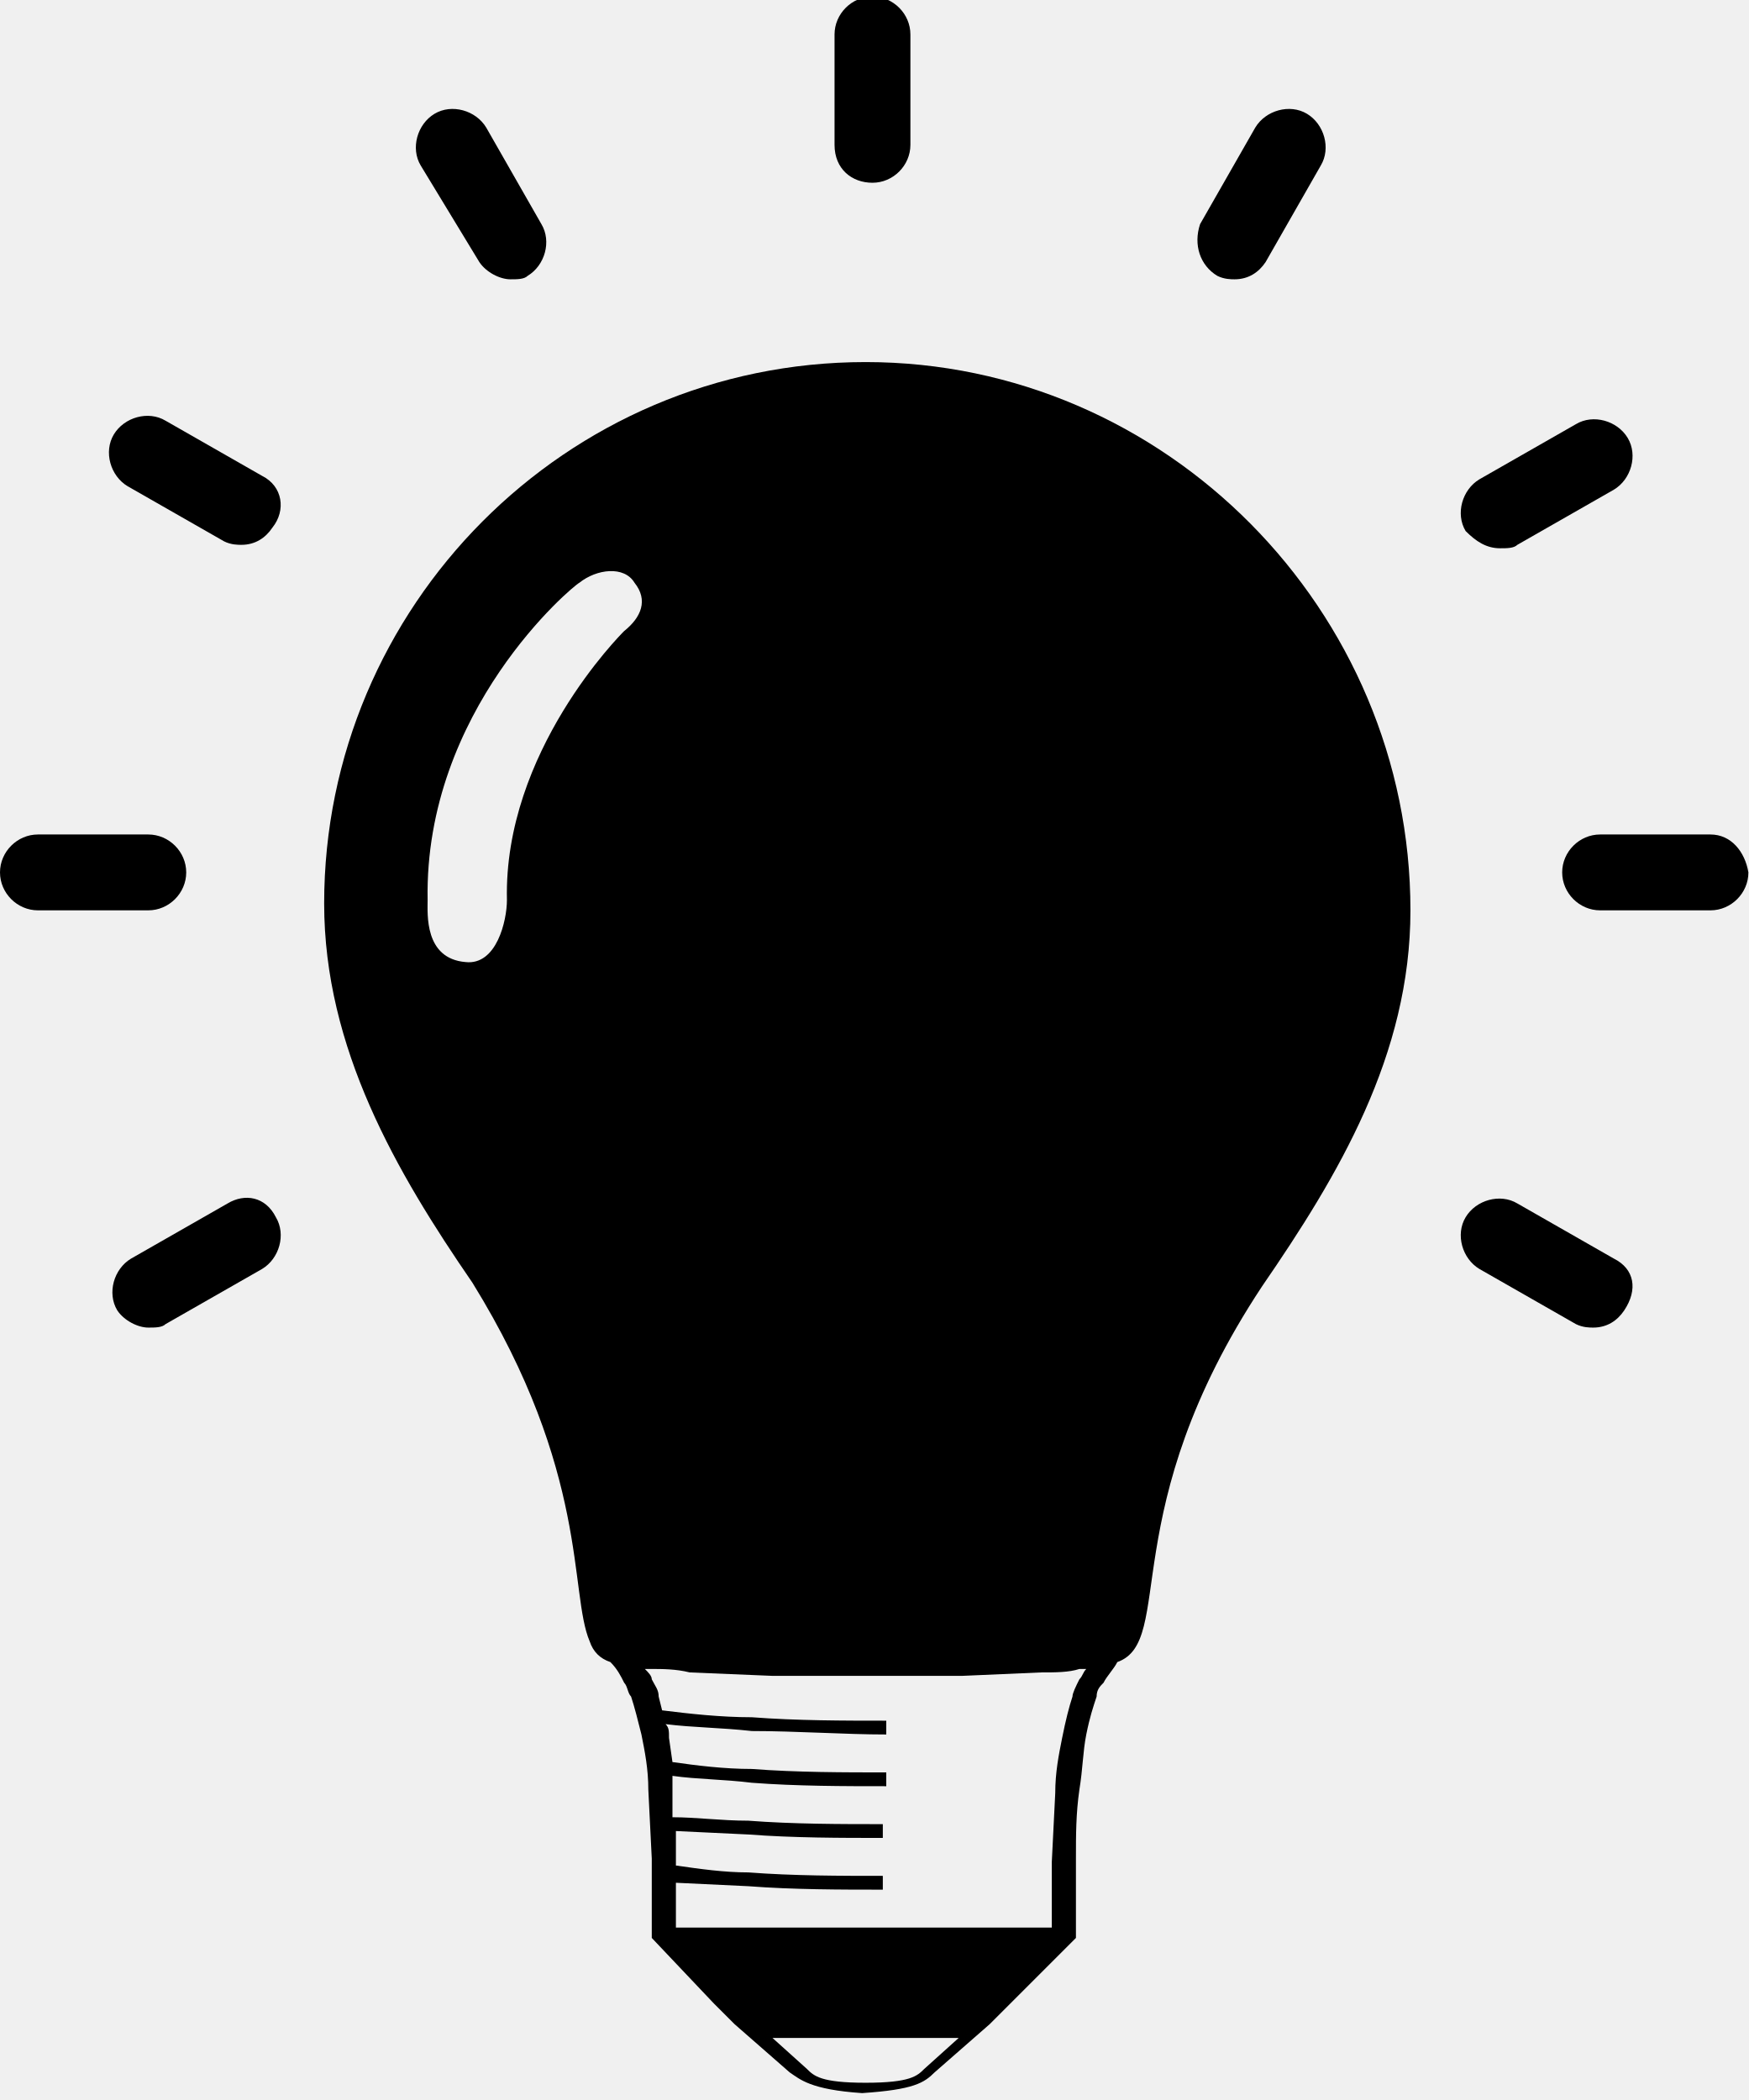
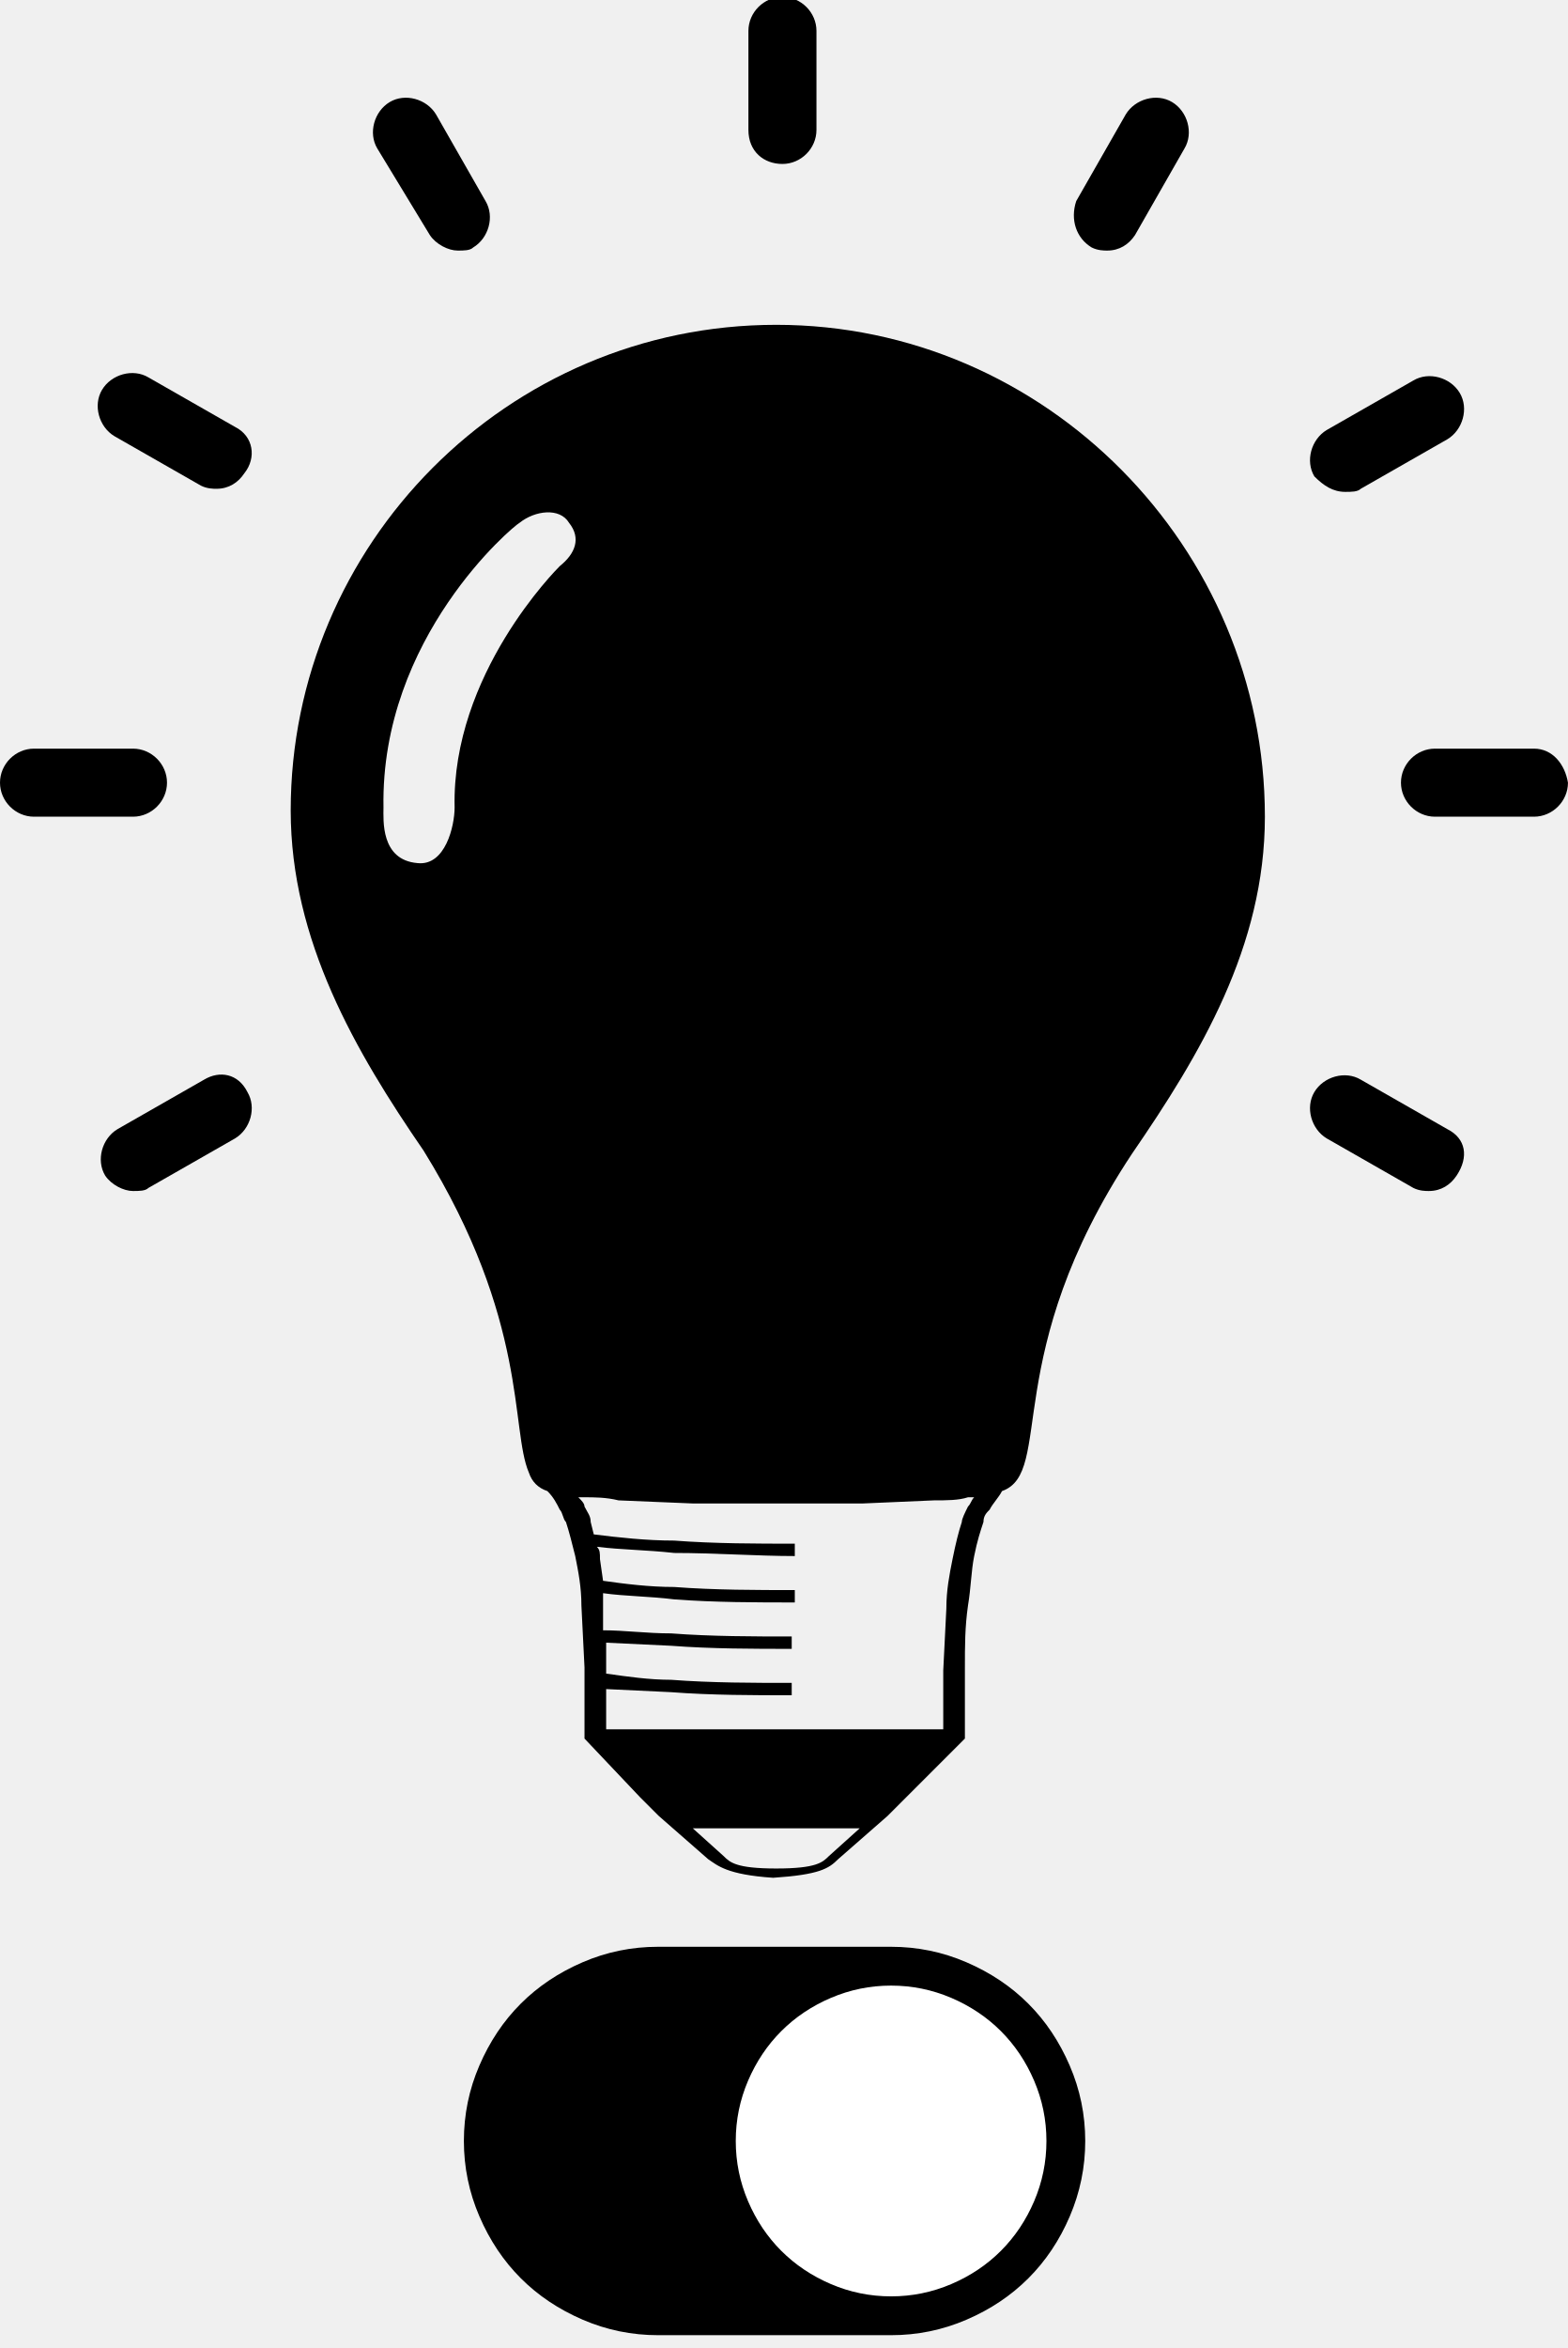
- <svg xmlns="http://www.w3.org/2000/svg" xmlns:ns1="show" version="1.1" id="Layer_1" x="0px" y="0px" viewBox="-298.3 361.1 50.7 60.9" style="enable-background:new -298.3 361.1 50.7 60.9;" xml:space="preserve">
+ <svg xmlns="http://www.w3.org/2000/svg" xmlns:ns1="animation" xmlns:ns2="show" xmlns:ns3="toggle" version="1.1" id="Layer_1" ns1:toggle="toggle-off" x="0px" y="0px" viewBox="-298.3 361.1 50.7 75.9" style="enable-background:new -298.3 361.1 50.7 75.9;" xml:space="preserve">
  <polygon points="-273.3,371.7 -273.3,371.7 -273.2,371.7 " />
-   <path d="M-273.2,420.2c0.4,0,0.8,0,1.1,0h1.1c0.2,0,0.4,0,0.5,0l-1,0.9l0,0c-0.2,0.2-0.4,0.4-1.7,0.4c-1.3,0-1.5-0.2-1.7-0.4l0,0  l-1-0.9c0.2,0,0.3,0,0.5,0h1C-274,420.2-273.6,420.2-273.2,420.2 M-281.2,408.7L-281.2,408.7C-281.2,408.7-281.2,408.7-281.2,408.7  L-281.2,408.7c0.1,0.3,0.3,0.5,0.6,0.6c0.2,0.2,0.3,0.4,0.4,0.6c0.1,0.1,0.1,0.3,0.2,0.4c0.1,0.3,0.2,0.7,0.3,1.1  c0.1,0.5,0.2,1,0.2,1.6l0.1,2v2.1v0.2l1.8,1.9l0.6,0.6l1.6,1.4l0,0c0.3,0.2,0.6,0.5,2.1,0.6h0c1.5-0.1,1.8-0.3,2.1-0.6l0,0l1.6-1.4  l0.6-0.6h0l1.9-1.9h0v-0.2c0-0.6,0-1.4,0-2.1c0-0.7,0-1.3,0.1-2c0.1-0.6,0.1-1.1,0.2-1.6c0.1-0.5,0.2-0.8,0.3-1.1  c0-0.2,0.1-0.3,0.2-0.4c0.1-0.2,0.3-0.4,0.4-0.6l0,0c1.7-0.6-0.1-4.4,4.2-10.9c2.2-3.2,4.3-6.7,4.3-10.9c0-8.7-7.1-15.9-15.8-15.9  c-8.7,0-15.7,7.1-15.7,15.7c0,4.2,2.1,7.8,4.3,11C-281.2,403.8-281.8,407.3-281.2,408.7z M-278.7,415.1c0-0.3,0-0.6,0-0.9l2.1,0.1  c1.3,0.1,2.7,0.1,3.9,0.1V414c-1.2,0-2.6,0-3.9-0.1c-0.8,0-1.5-0.1-2.2-0.1c0-0.2,0-0.4,0-0.7c0-0.2,0-0.3,0-0.5  c0.7,0.1,1.5,0.1,2.3,0.2c1.3,0.1,2.7,0.1,3.9,0.1v-0.4c-1.2,0-2.6,0-3.9-0.1c-0.8,0-1.6-0.1-2.3-0.2l-0.1-0.7c0-0.2,0-0.3-0.1-0.4  c0.8,0.1,1.6,0.1,2.5,0.2c1.3,0,2.7,0.1,3.9,0.1v-0.4c-1.2,0-2.6,0-3.9-0.1c-0.9,0-1.8-0.1-2.6-0.2l-0.1-0.4c0-0.2-0.1-0.3-0.2-0.5  c0-0.1-0.1-0.2-0.2-0.3l0.2,0c0.3,0,0.7,0,1.1,0.1l2.4,0.1c0.9,0,1.9,0,2.7,0c0.9,0,1.8,0,2.8,0l2.3-0.1c0.4,0,0.8,0,1.1-0.1l0.2,0  c-0.1,0.1-0.1,0.2-0.2,0.3c-0.1,0.2-0.2,0.4-0.2,0.5c-0.1,0.3-0.2,0.7-0.3,1.2c-0.1,0.5-0.2,1-0.2,1.6l-0.1,2v1.9h-0.2  c-0.2,0-0.4,0-0.6,0c-0.2,0-0.5,0-0.7,0c-0.2,0-0.5,0-0.7,0c-0.3,0-0.6,0-0.8,0h-0.8h-0.8c-0.3,0-0.6,0-0.8,0c-0.3,0-0.6,0-0.8,0  h-0.8h-0.8c-0.2,0-0.5,0-0.8,0s-0.5,0-0.8,0c-0.2,0-0.4,0-0.7,0c-0.2,0-0.4,0-0.6,0h-0.2v-1.3l2.1,0.1c1.3,0.1,2.7,0.1,3.9,0.1v-0.4  c-1.2,0-2.6,0-3.9-0.1c-0.7,0-1.4-0.1-2.1-0.2L-278.7,415.1L-278.7,415.1z M-283.6,387.2c0,0.6-0.3,1.9-1.2,1.8  c-1.2-0.1-1.1-1.4-1.1-1.8c-0.1-5.5,4.2-9.1,4.4-9.2c0.5-0.4,1.3-0.5,1.6,0c0.4,0.5,0.2,1-0.3,1.4  C-280.3,379.5-283.7,382.9-283.6,387.2z" />
-   <g ns1:state="1">
-     <path d="M-273,366.4c0.6,0,1.1-0.5,1.1-1.1v-3.2c0-0.6-0.5-1.1-1.1-1.1c-0.6,0-1.1,0.5-1.1,1.1v3.2    C-274.1,366-273.6,366.4-273,366.4L-273,366.4z" />
-     <path d="M-284.4,368.7c0.2,0.3,0.6,0.5,0.9,0.5c0.2,0,0.4,0,0.5-0.1c0.5-0.3,0.7-1,0.4-1.5l-1.6-2.8c-0.3-0.5-1-0.7-1.5-0.4    c-0.5,0.3-0.7,1-0.4,1.5L-284.4,368.7z" />
-     <path d="M-290.7,374.9l-2.8-1.6c-0.5-0.3-1.2-0.1-1.5,0.4c-0.3,0.5-0.1,1.2,0.4,1.5l2.8,1.6c0.2,0.1,0.4,0.1,0.5,0.1    c0.4,0,0.7-0.2,0.9-0.5C-290,375.9-290.1,375.2-290.7,374.9L-290.7,374.9z" />
-     <path d="M-292.9,386.4c0-0.6-0.5-1.1-1.1-1.1h-3.2c-0.6,0-1.1,0.5-1.1,1.1c0,0.6,0.5,1.1,1.1,1.1h3.2    C-293.4,387.5-292.9,387-292.9,386.4L-292.9,386.4z" />
-     <path d="M-291.7,396l-2.8,1.6c-0.5,0.3-0.7,1-0.4,1.5c0.2,0.3,0.6,0.5,0.9,0.5c0.2,0,0.4,0,0.5-0.1l2.8-1.6c0.5-0.3,0.7-1,0.4-1.5    C-290.6,395.8-291.2,395.7-291.7,396L-291.7,396z" />
-     <path d="M-251.5,397.6l-2.8-1.6c-0.5-0.3-1.2-0.1-1.5,0.4c-0.3,0.5-0.1,1.2,0.4,1.5l2.8,1.6c0.2,0.1,0.4,0.1,0.5,0.1    c0.4,0,0.7-0.2,0.9-0.5C-250.8,398.5-250.9,397.9-251.5,397.6L-251.5,397.6z" />
-     <path d="M-248.7,385.3h-3.2c-0.6,0-1.1,0.5-1.1,1.1c0,0.6,0.5,1.1,1.1,1.1h3.2c0.6,0,1.1-0.5,1.1-1.1    C-247.7,385.8-248.1,385.3-248.7,385.3L-248.7,385.3z" />
-     <path d="M-254.8,377c0.2,0,0.4,0,0.5-0.1l2.8-1.6c0.5-0.3,0.7-1,0.4-1.5c-0.3-0.5-1-0.7-1.5-0.4l-2.8,1.6c-0.5,0.3-0.7,1-0.4,1.5    C-255.5,376.8-255.2,377-254.8,377L-254.8,377z" />
-     <path d="M-263,369.1c0.2,0.1,0.4,0.1,0.5,0.1c0.4,0,0.7-0.2,0.9-0.5l1.6-2.8c0.3-0.5,0.1-1.2-0.4-1.5c-0.5-0.3-1.2-0.1-1.5,0.4    l-1.6,2.8C-263.7,368.2-263.5,368.8-263,369.1L-263,369.1z" />
-     <path d="M-274.3,391.5" />
+   <path d="M-273.2,420.2c0.4,0,0.8,0,1.1,0h1.1c0.2,0,0.4,0,0.5,0l-1,0.9l0,0c-0.2,0.2-0.4,0.4-1.7,0.4c-1.3,0-1.5-0.2-1.7-0.4l0,0  l-1-0.9c0.2,0,0.3,0,0.5,0h1C-274,420.2-273.6,420.2-273.2,420.2 M-281.2,408.7L-281.2,408.7C-281.2,408.7-281.2,408.7-281.2,408.7  L-281.2,408.7c0.1,0.3,0.3,0.5,0.6,0.6c0.2,0.2,0.3,0.4,0.4,0.6c0.1,0.1,0.1,0.3,0.2,0.4c0.1,0.3,0.2,0.7,0.3,1.1  c0.1,0.5,0.2,1,0.2,1.6l0.1,2v2.1v0.2l1.8,1.9l0.6,0.6l1.6,1.4l0,0c0.3,0.2,0.6,0.5,2.1,0.6h0c1.5-0.1,1.8-0.3,2.1-0.6l0,0l1.6-1.4  l0.6-0.6h0l1.9-1.9h0v-0.2c0-0.6,0-1.4,0-2.1c0-0.7,0-1.3,0.1-2c0.1-0.6,0.1-1.1,0.2-1.6c0.1-0.5,0.2-0.8,0.3-1.1  c0-0.2,0.1-0.3,0.2-0.4c0.1-0.2,0.3-0.4,0.4-0.6l0,0c1.7-0.6-0.1-4.4,4.2-10.9c2.2-3.2,4.3-6.7,4.3-10.9c0-8.7-7.1-15.9-15.8-15.9  c-8.7,0-15.7,7.1-15.7,15.7c0,4.2,2.1,7.8,4.3,11C-281.2,403.8-281.8,407.3-281.2,408.7z M-278.7,415.1c0-0.3,0-0.6,0-0.9l2.1,0.1  c1.3,0.1,2.7,0.1,3.9,0.1V414c-1.2,0-2.6,0-3.9-0.1c-0.8,0-1.5-0.1-2.2-0.1c0-0.2,0-0.4,0-0.7c0-0.2,0-0.3,0-0.5  c0.7,0.1,1.5,0.1,2.3,0.2c1.3,0.1,2.7,0.1,3.9,0.1v-0.4c-1.2,0-2.6,0-3.9-0.1c-0.8,0-1.6-0.1-2.3-0.2l-0.1-0.7c0-0.2,0-0.3-0.1-0.4  c0.8,0.1,1.6,0.1,2.5,0.2c1.3,0,2.7,0.1,3.9,0.1v-0.4c-1.2,0-2.6,0-3.9-0.1c-0.9,0-1.8-0.1-2.6-0.2l-0.1-0.4c0-0.2-0.1-0.3-0.2-0.5  c0-0.1-0.1-0.2-0.2-0.3l0.2,0c0.3,0,0.7,0,1.1,0.1l2.4,0.1c0.9,0,1.9,0,2.7,0c0.9,0,1.8,0,2.8,0l2.3-0.1c0.4,0,0.8,0,1.1-0.1l0.2,0  c-0.1,0.1-0.1,0.2-0.2,0.3c-0.1,0.2-0.2,0.4-0.2,0.5c-0.1,0.3-0.2,0.7-0.3,1.2c-0.1,0.5-0.2,1-0.2,1.6l-0.1,2v1.9h-0.2  c-0.2,0-0.4,0-0.6,0c-0.2,0-0.5,0-0.7,0c-0.2,0-0.5,0-0.7,0c-0.3,0-0.6,0-0.8,0h-0.8h-0.8c-0.3,0-0.6,0-0.8,0c-0.3,0-0.6,0-0.8,0  h-0.8h-0.8c-0.2,0-0.5,0-0.8,0s-0.5,0-0.8,0c-0.2,0-0.4,0-0.7,0c-0.2,0-0.4,0-0.6,0h-0.2v-1.3l2.1,0.1c1.3,0.1,2.7,0.1,3.9,0.1v-0.4  c-1.2,0-2.6,0-3.9-0.1c-0.7,0-1.4-0.1-2.1-0.2L-278.7,415.1L-278.7,415.1z M-283.6,387.2c0,0.6-0.3,1.9-1.2,1.8  c-1.2-0.1-1.1-1.4-1.1-1.8c-0.1-5.5,4.2-9.1,4.4-9.2c0.5-0.4,1.3-0.5,1.6,0c0.4,0.5,0.2,1-0.3,1.4  C-280.3,379.5-283.7,382.9-283.6,387.2z" id="path5" />
+   <g ns2:state="1">
+     <path d="M-273,366.4c0.6,0,1.1-0.5,1.1-1.1v-3.2c0-0.6-0.5-1.1-1.1-1.1c-0.6,0-1.1,0.5-1.1,1.1v3.2    C-274.1,366-273.6,366.4-273,366.4L-273,366.4z" id="path9" />
+     <path d="M-284.4,368.7c0.2,0.3,0.6,0.5,0.9,0.5c0.2,0,0.4,0,0.5-0.1c0.5-0.3,0.7-1,0.4-1.5l-1.6-2.8c-0.3-0.5-1-0.7-1.5-0.4    c-0.5,0.3-0.7,1-0.4,1.5L-284.4,368.7z" id="path11" />
+     <path d="M-290.7,374.9l-2.8-1.6c-0.5-0.3-1.2-0.1-1.5,0.4c-0.3,0.5-0.1,1.2,0.4,1.5l2.8,1.6c0.2,0.1,0.4,0.1,0.5,0.1    c0.4,0,0.7-0.2,0.9-0.5C-290,375.9-290.1,375.2-290.7,374.9L-290.7,374.9z" id="path13" />
+     <path d="M-292.9,386.4c0-0.6-0.5-1.1-1.1-1.1h-3.2c-0.6,0-1.1,0.5-1.1,1.1c0,0.6,0.5,1.1,1.1,1.1h3.2    C-293.4,387.5-292.9,387-292.9,386.4L-292.9,386.4z" id="path15" />
+     <path d="M-291.7,396l-2.8,1.6c-0.5,0.3-0.7,1-0.4,1.5c0.2,0.3,0.6,0.5,0.9,0.5c0.2,0,0.4,0,0.5-0.1l2.8-1.6c0.5-0.3,0.7-1,0.4-1.5    C-290.6,395.8-291.2,395.7-291.7,396L-291.7,396z" id="path17" />
+     <path d="M-251.5,397.6l-2.8-1.6c-0.5-0.3-1.2-0.1-1.5,0.4c-0.3,0.5-0.1,1.2,0.4,1.5l2.8,1.6c0.2,0.1,0.4,0.1,0.5,0.1    c0.4,0,0.7-0.2,0.9-0.5C-250.8,398.5-250.9,397.9-251.5,397.6L-251.5,397.6z" id="path19" />
+     <path d="M-248.7,385.3h-3.2c-0.6,0-1.1,0.5-1.1,1.1c0,0.6,0.5,1.1,1.1,1.1h3.2c0.6,0,1.1-0.5,1.1-1.1    C-247.7,385.8-248.1,385.3-248.7,385.3L-248.7,385.3z" id="path21" />
+     <path d="M-254.8,377c0.2,0,0.4,0,0.5-0.1l2.8-1.6c0.5-0.3,0.7-1,0.4-1.5c-0.3-0.5-1-0.7-1.5-0.4l-2.8,1.6c-0.5,0.3-0.7,1-0.4,1.5    C-255.5,376.8-255.2,377-254.8,377L-254.8,377z" id="path23" />
+     <path d="M-263,369.1c0.2,0.1,0.4,0.1,0.5,0.1c0.4,0,0.7-0.2,0.9-0.5l1.6-2.8c0.3-0.5,0.1-1.2-0.4-1.5c-0.5-0.3-1.2-0.1-1.5,0.4    l-1.6,2.8C-263.7,368.2-263.5,368.8-263,369.1L-263,369.1z" id="path25" />
+     <path d="M-274.3,391.5" id="path27" />
+   </g>
+   <g transform="matrix(0.07297211,0,0,0.07297211,-288.7743,418.4461)">
+     <path d="m 75.014,162.553 c 0,-11.659 2.276,-22.785 6.855,-33.405 4.579,-10.62 10.676,-19.751 18.346,-27.421 7.67,-7.67 16.801,-13.767 27.421,-18.346 10.62,-4.579 21.745,-6.855 33.405,-6.855 l 103.249,0 c 11.659,0 22.785,2.276 33.405,6.855 10.62,4.579 19.751,10.676 27.421,18.346 7.67,7.67 13.767,16.801 18.346,27.421 4.579,10.62 6.883,21.745 6.883,33.405 0,11.659 -2.304,22.785 -6.855,33.405 -4.551,10.62 -10.676,19.751 -18.346,27.421 -7.67,7.67 -16.801,13.795 -27.421,18.346 -10.62,4.579 -21.745,6.855 -33.405,6.855 l -103.249,0 c -11.659,0 -22.785,-2.276 -33.405,-6.855 -10.62,-4.579 -19.751,-10.676 -27.421,-18.346 -7.67,-7.67 -13.767,-16.801 -18.346,-27.421 -4.579,-10.62 -6.883,-21.745 -6.883,-33.405 z" id="path3342" />
+     <path ns3:state="1" d="m 264.318,231.386 c 9.328,0 18.206,-1.826 26.69,-5.45 8.485,-3.624 15.789,-8.541 21.97,-14.722 6.181,-6.181 11.098,-13.514 14.722,-21.97 3.624,-8.485 5.45,-17.363 5.45,-26.69 0,-9.328 -1.826,-18.206 -5.45,-26.69 -3.624,-8.485 -8.541,-15.789 -14.722,-21.97 -6.181,-6.181 -13.514,-11.098 -21.97,-14.722 -8.485,-3.624 -17.363,-5.45 -26.69,-5.45 -9.328,0 -18.206,1.826 -26.69,5.45 -8.485,3.624 -15.789,8.541 -21.97,14.722 -6.181,6.181 -11.097,13.514 -14.722,21.97 -3.624,8.485 -5.45,17.363 -5.45,26.69 0,9.328 1.826,18.206 5.45,26.69 3.624,8.485 8.541,15.789 14.722,21.97 6.181,6.181 13.514,11.097 21.97,14.722 8.457,3.624 17.363,5.45 26.69,5.45 z" id="path8" fill="#FFFFFF" />
  </g>
</svg>
